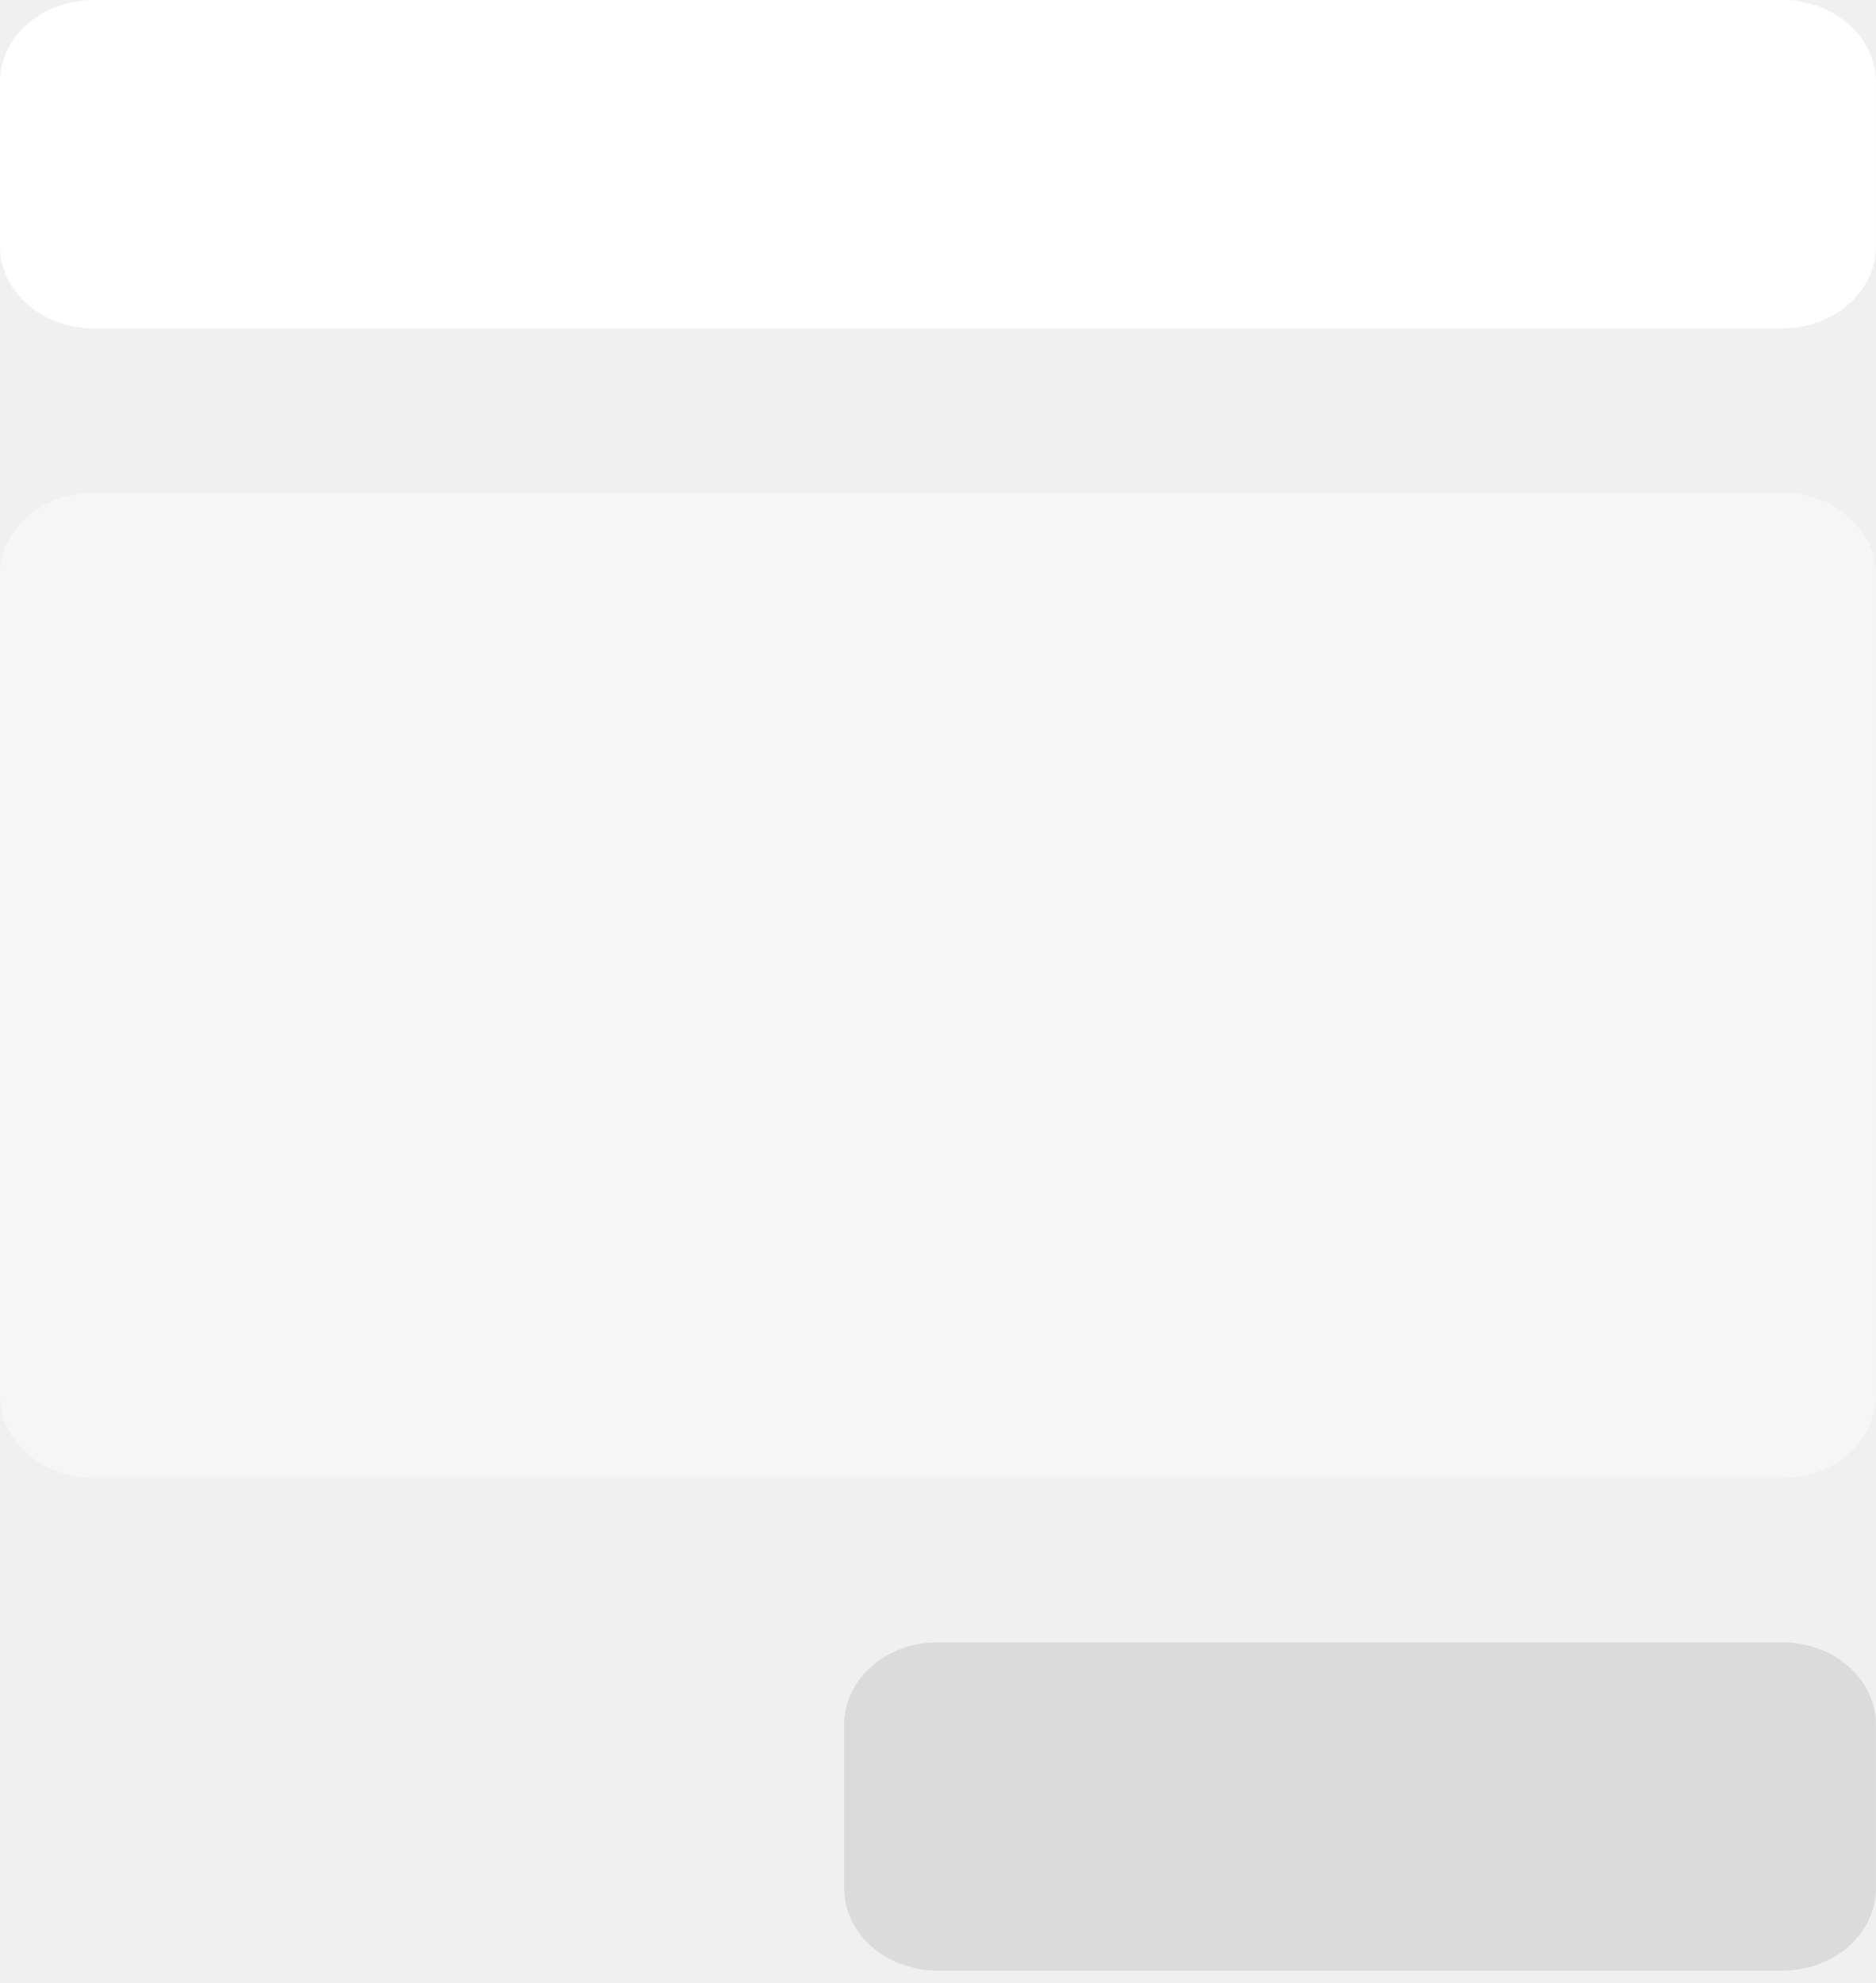
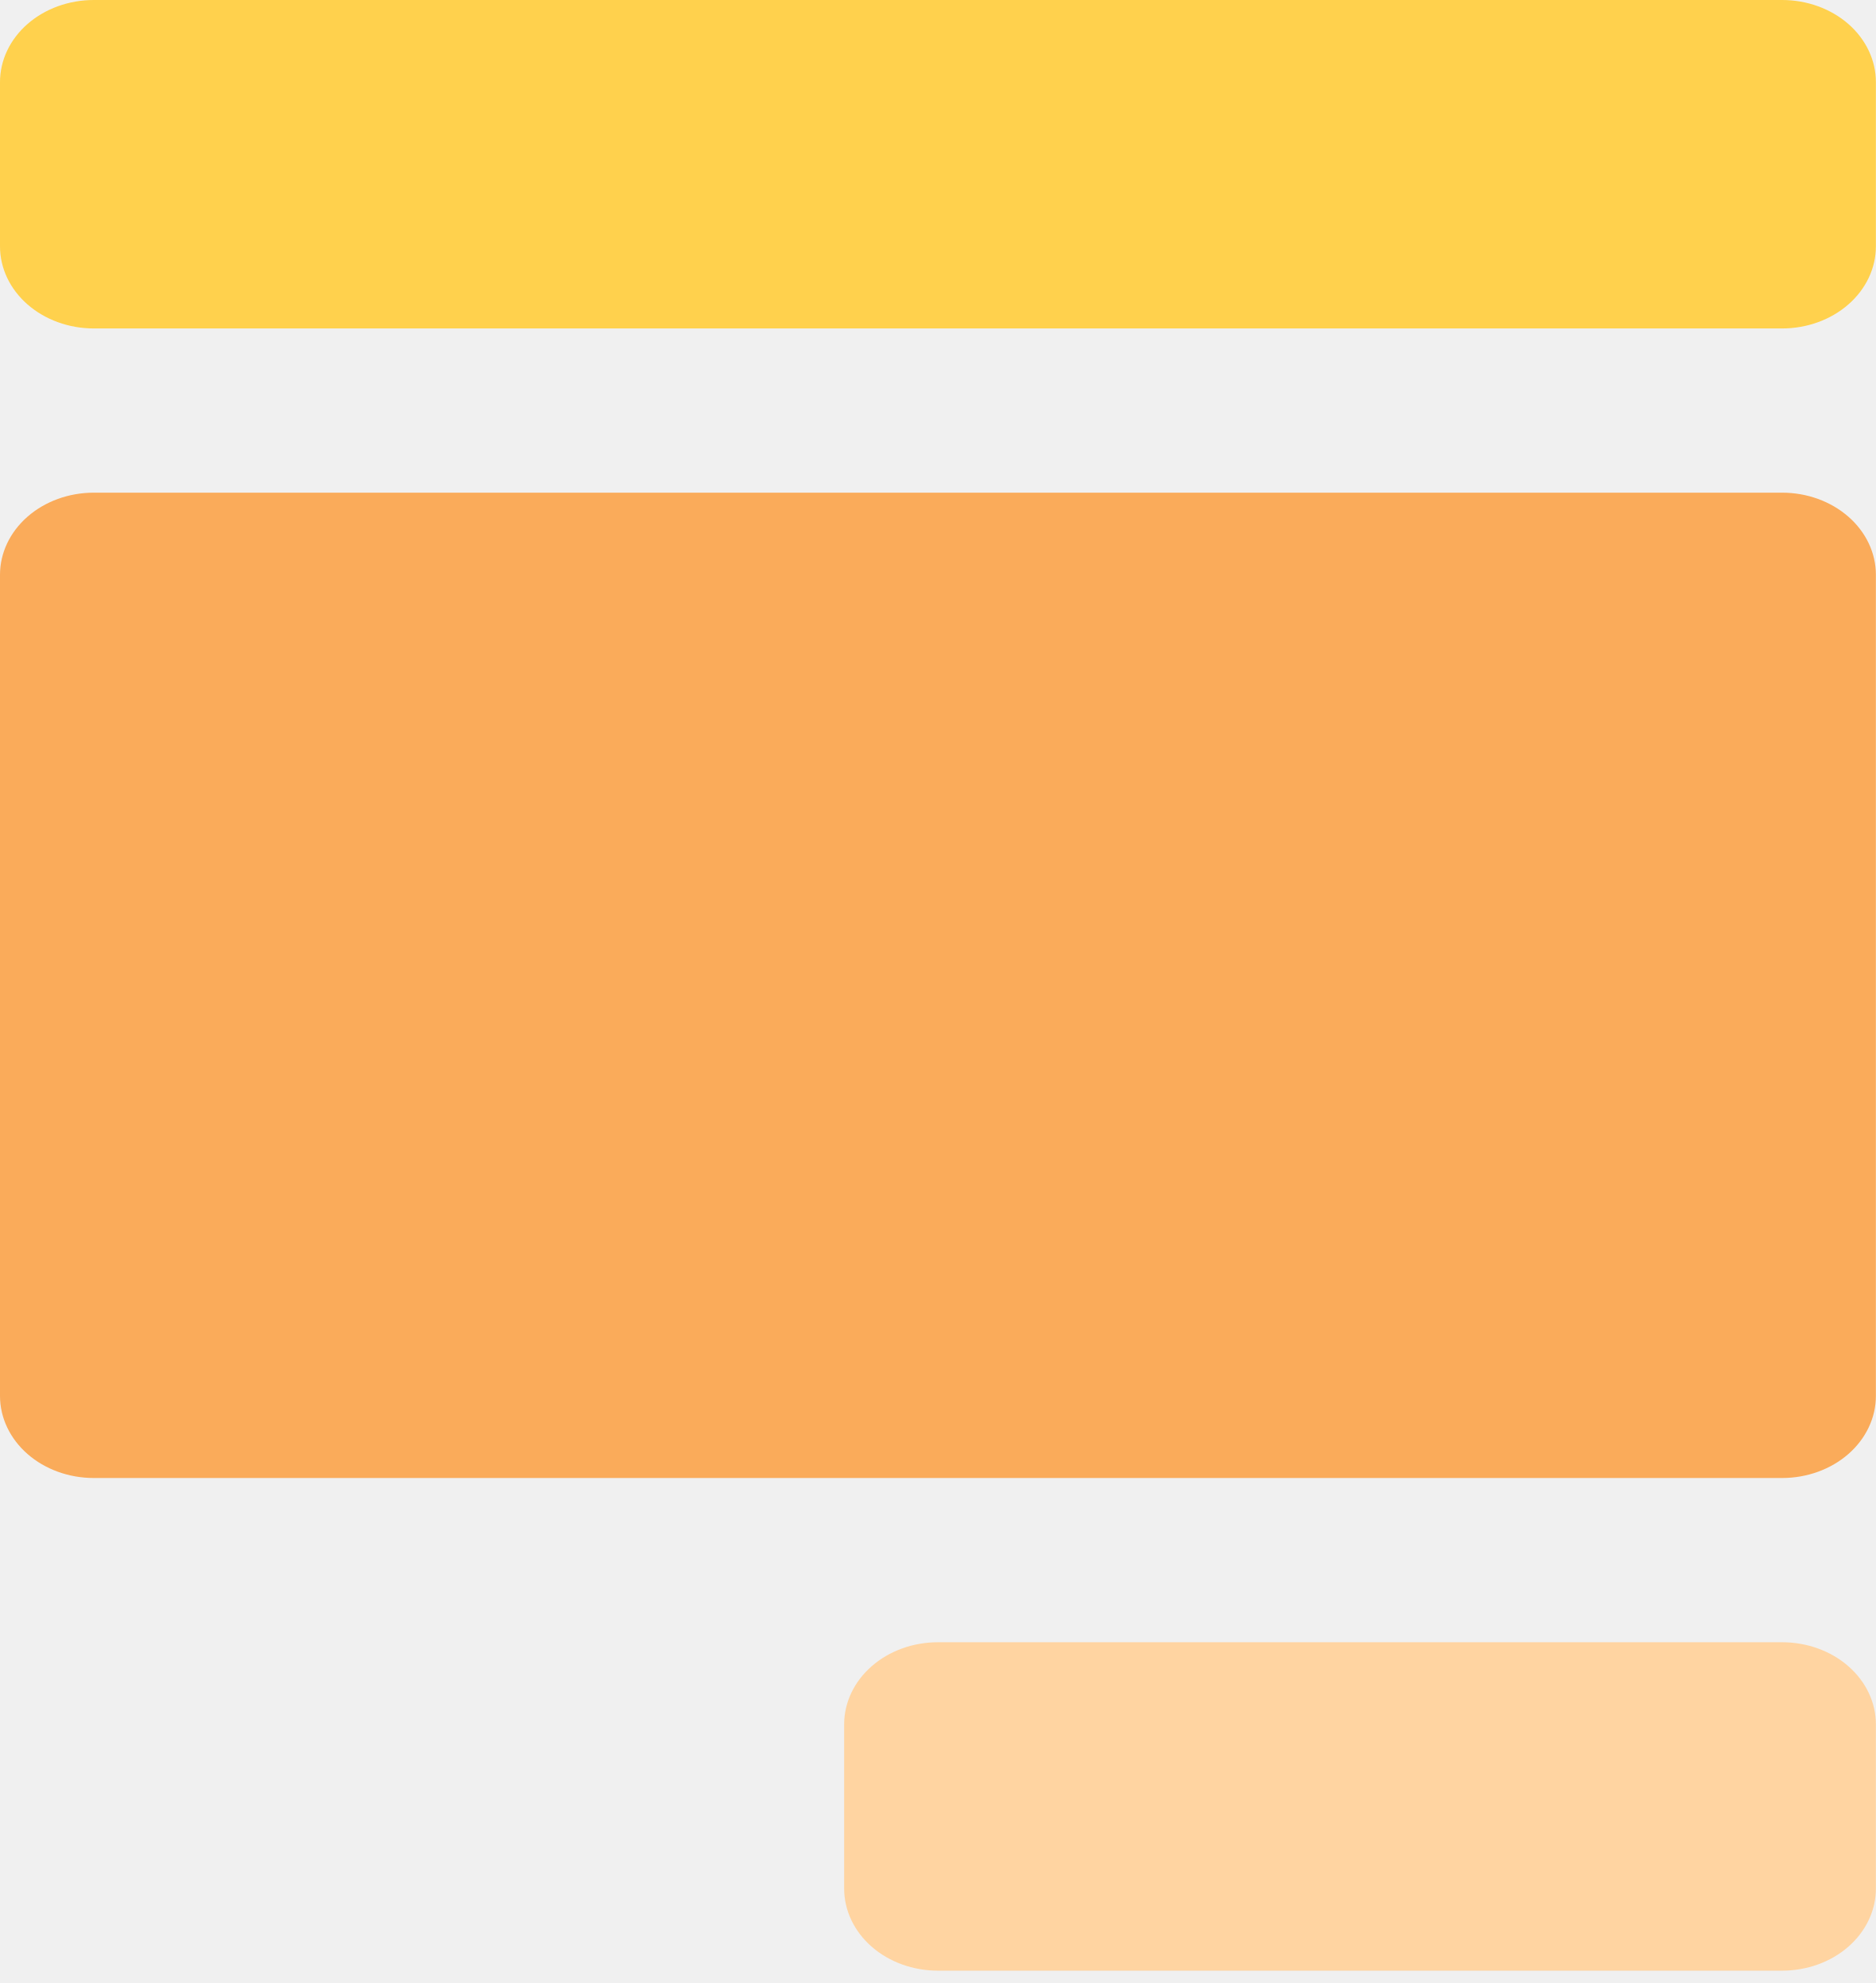
<svg xmlns="http://www.w3.org/2000/svg" width="70" height="74" viewBox="0 0 70 74" fill="none">
-   <path d="M66.5 73.54H35C34.072 73.54 33.181 73.218 32.525 72.643C31.869 72.068 31.5 71.289 31.5 70.476V64.348C31.5 63.535 31.869 62.756 32.525 62.181C33.181 61.606 34.072 61.284 35 61.284H66.5C67.428 61.284 68.319 61.606 68.975 62.181C69.631 62.756 70 63.535 70 64.348V70.476C70 71.289 69.631 72.068 68.975 72.643C68.319 73.218 67.428 73.54 66.5 73.54Z" fill="#DBDBDB" />
-   <path d="M66.5 0H3.5C2.572 0 1.681 0.323 1.025 0.897C0.369 1.472 0 2.252 0 3.064V9.193C0 10.005 0.369 10.785 1.025 11.359C1.681 11.934 2.572 12.257 3.5 12.257H66.5C67.428 12.257 68.319 11.934 68.975 11.359C69.631 10.785 70 10.005 70 9.193V3.064C70 2.252 69.631 1.472 68.975 0.897C68.319 0.323 67.428 0 66.5 0Z" fill="white" />
-   <path d="M66.5 18.385H3.5C2.572 18.385 1.681 18.708 1.025 19.282C0.369 19.857 0 20.637 0 21.449V52.091C0 52.904 0.369 53.683 1.025 54.258C1.681 54.832 2.572 55.155 3.5 55.155H66.5C67.428 55.155 68.319 54.832 68.975 54.258C69.631 53.683 70 52.904 70 52.091V21.449C70 20.637 69.631 19.857 68.975 19.282C68.319 18.708 67.428 18.385 66.5 18.385Z" fill="#F6F6F6" />
+   <path d="M66.5 73.54H35C34.072 73.54 33.181 73.218 32.525 72.643C31.869 72.068 31.5 71.289 31.5 70.476V64.348C31.5 63.535 31.869 62.756 32.525 62.181C33.181 61.606 34.072 61.284 35 61.284H66.5C67.428 61.284 68.319 61.606 68.975 62.181C69.631 62.756 70 63.535 70 64.348V70.476C70 71.289 69.631 72.068 68.975 72.643C68.319 73.218 67.428 73.54 66.5 73.54Z" fill="#FFD4A1" />
+   <path d="M66.5 0H3.5C2.572 0 1.681 0.323 1.025 0.897C0.369 1.472 0 2.252 0 3.064V9.193C0 10.005 0.369 10.785 1.025 11.359C1.681 11.934 2.572 12.257 3.5 12.257H66.5C67.428 12.257 68.319 11.934 68.975 11.359C69.631 10.785 70 10.005 70 9.193V3.064C70 2.252 69.631 1.472 68.975 0.897C68.319 0.323 67.428 0 66.5 0Z" fill="#FFD14D" />
+   <path d="M66.5 18.385H3.5C2.572 18.385 1.681 18.708 1.025 19.283C0.369 19.857 0 20.637 0 21.449V52.091C0 52.904 0.369 53.683 1.025 54.258C1.681 54.833 2.572 55.155 3.5 55.155H66.5C67.428 55.155 68.319 54.833 68.975 54.258C69.631 53.683 70 52.904 70 52.091V21.449C70 20.637 69.631 19.857 68.975 19.283C68.319 18.708 67.428 18.385 66.5 18.385Z" fill="#FAAB5A" />
</svg>
